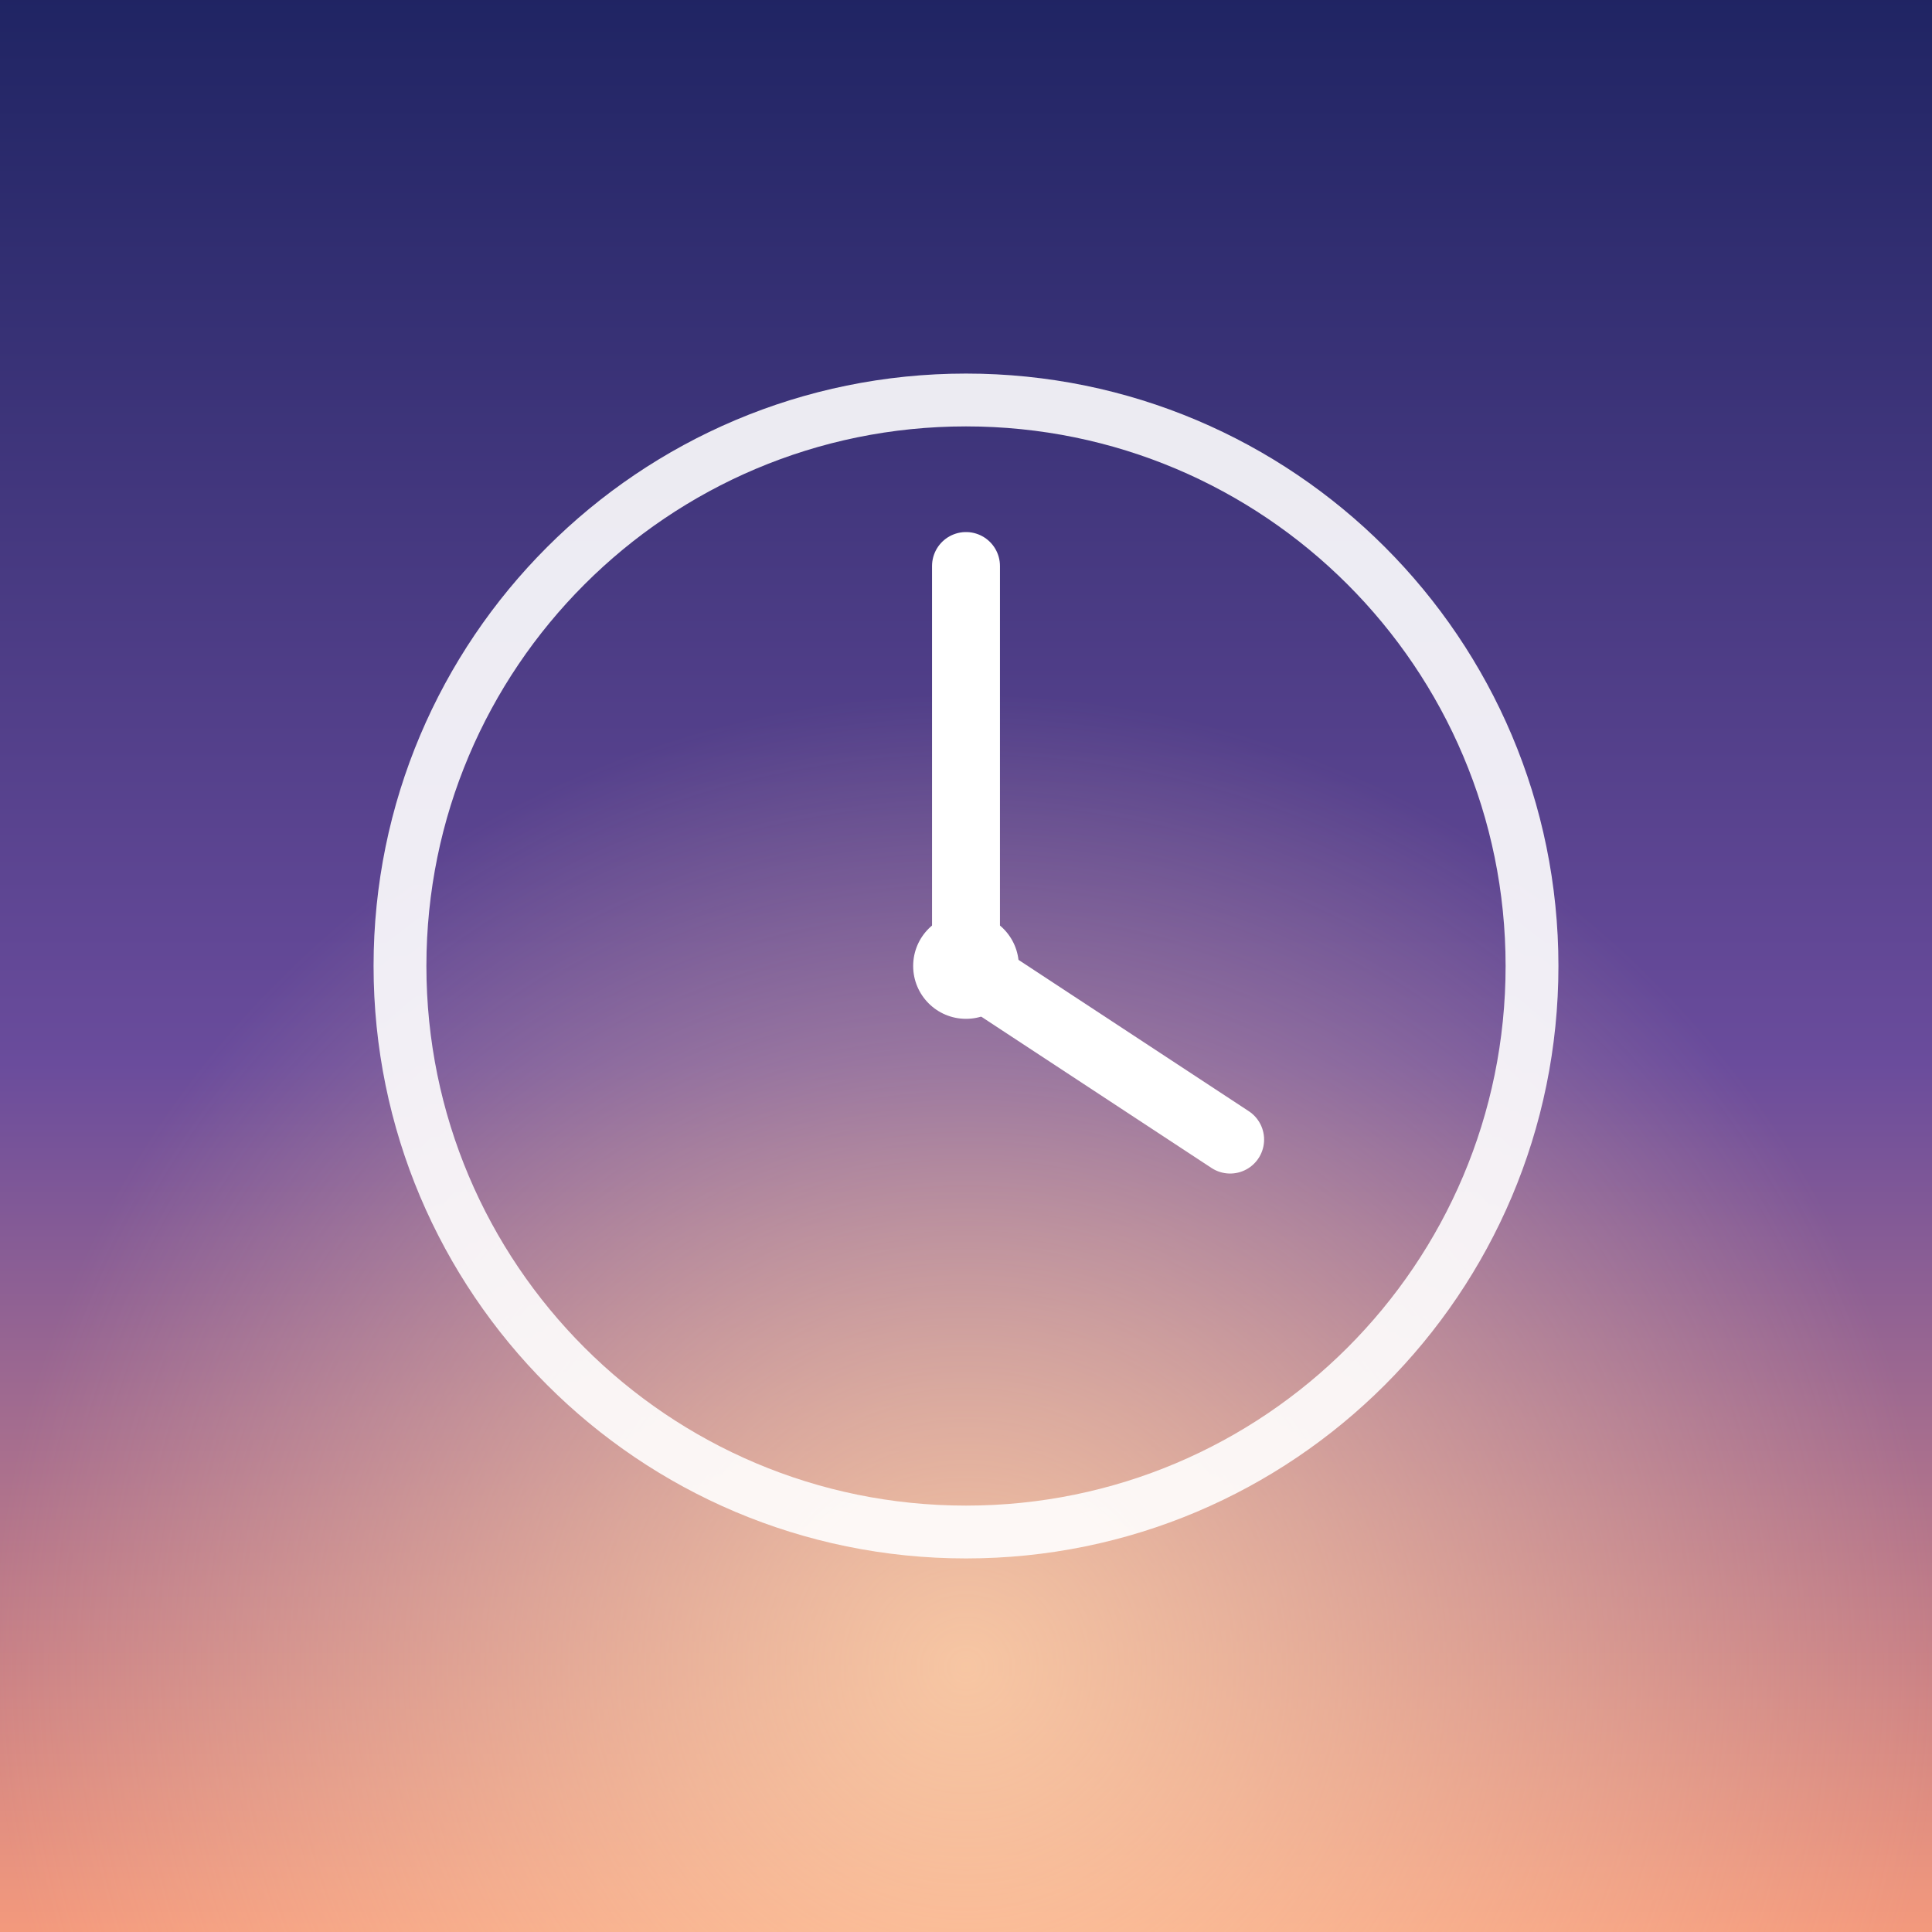
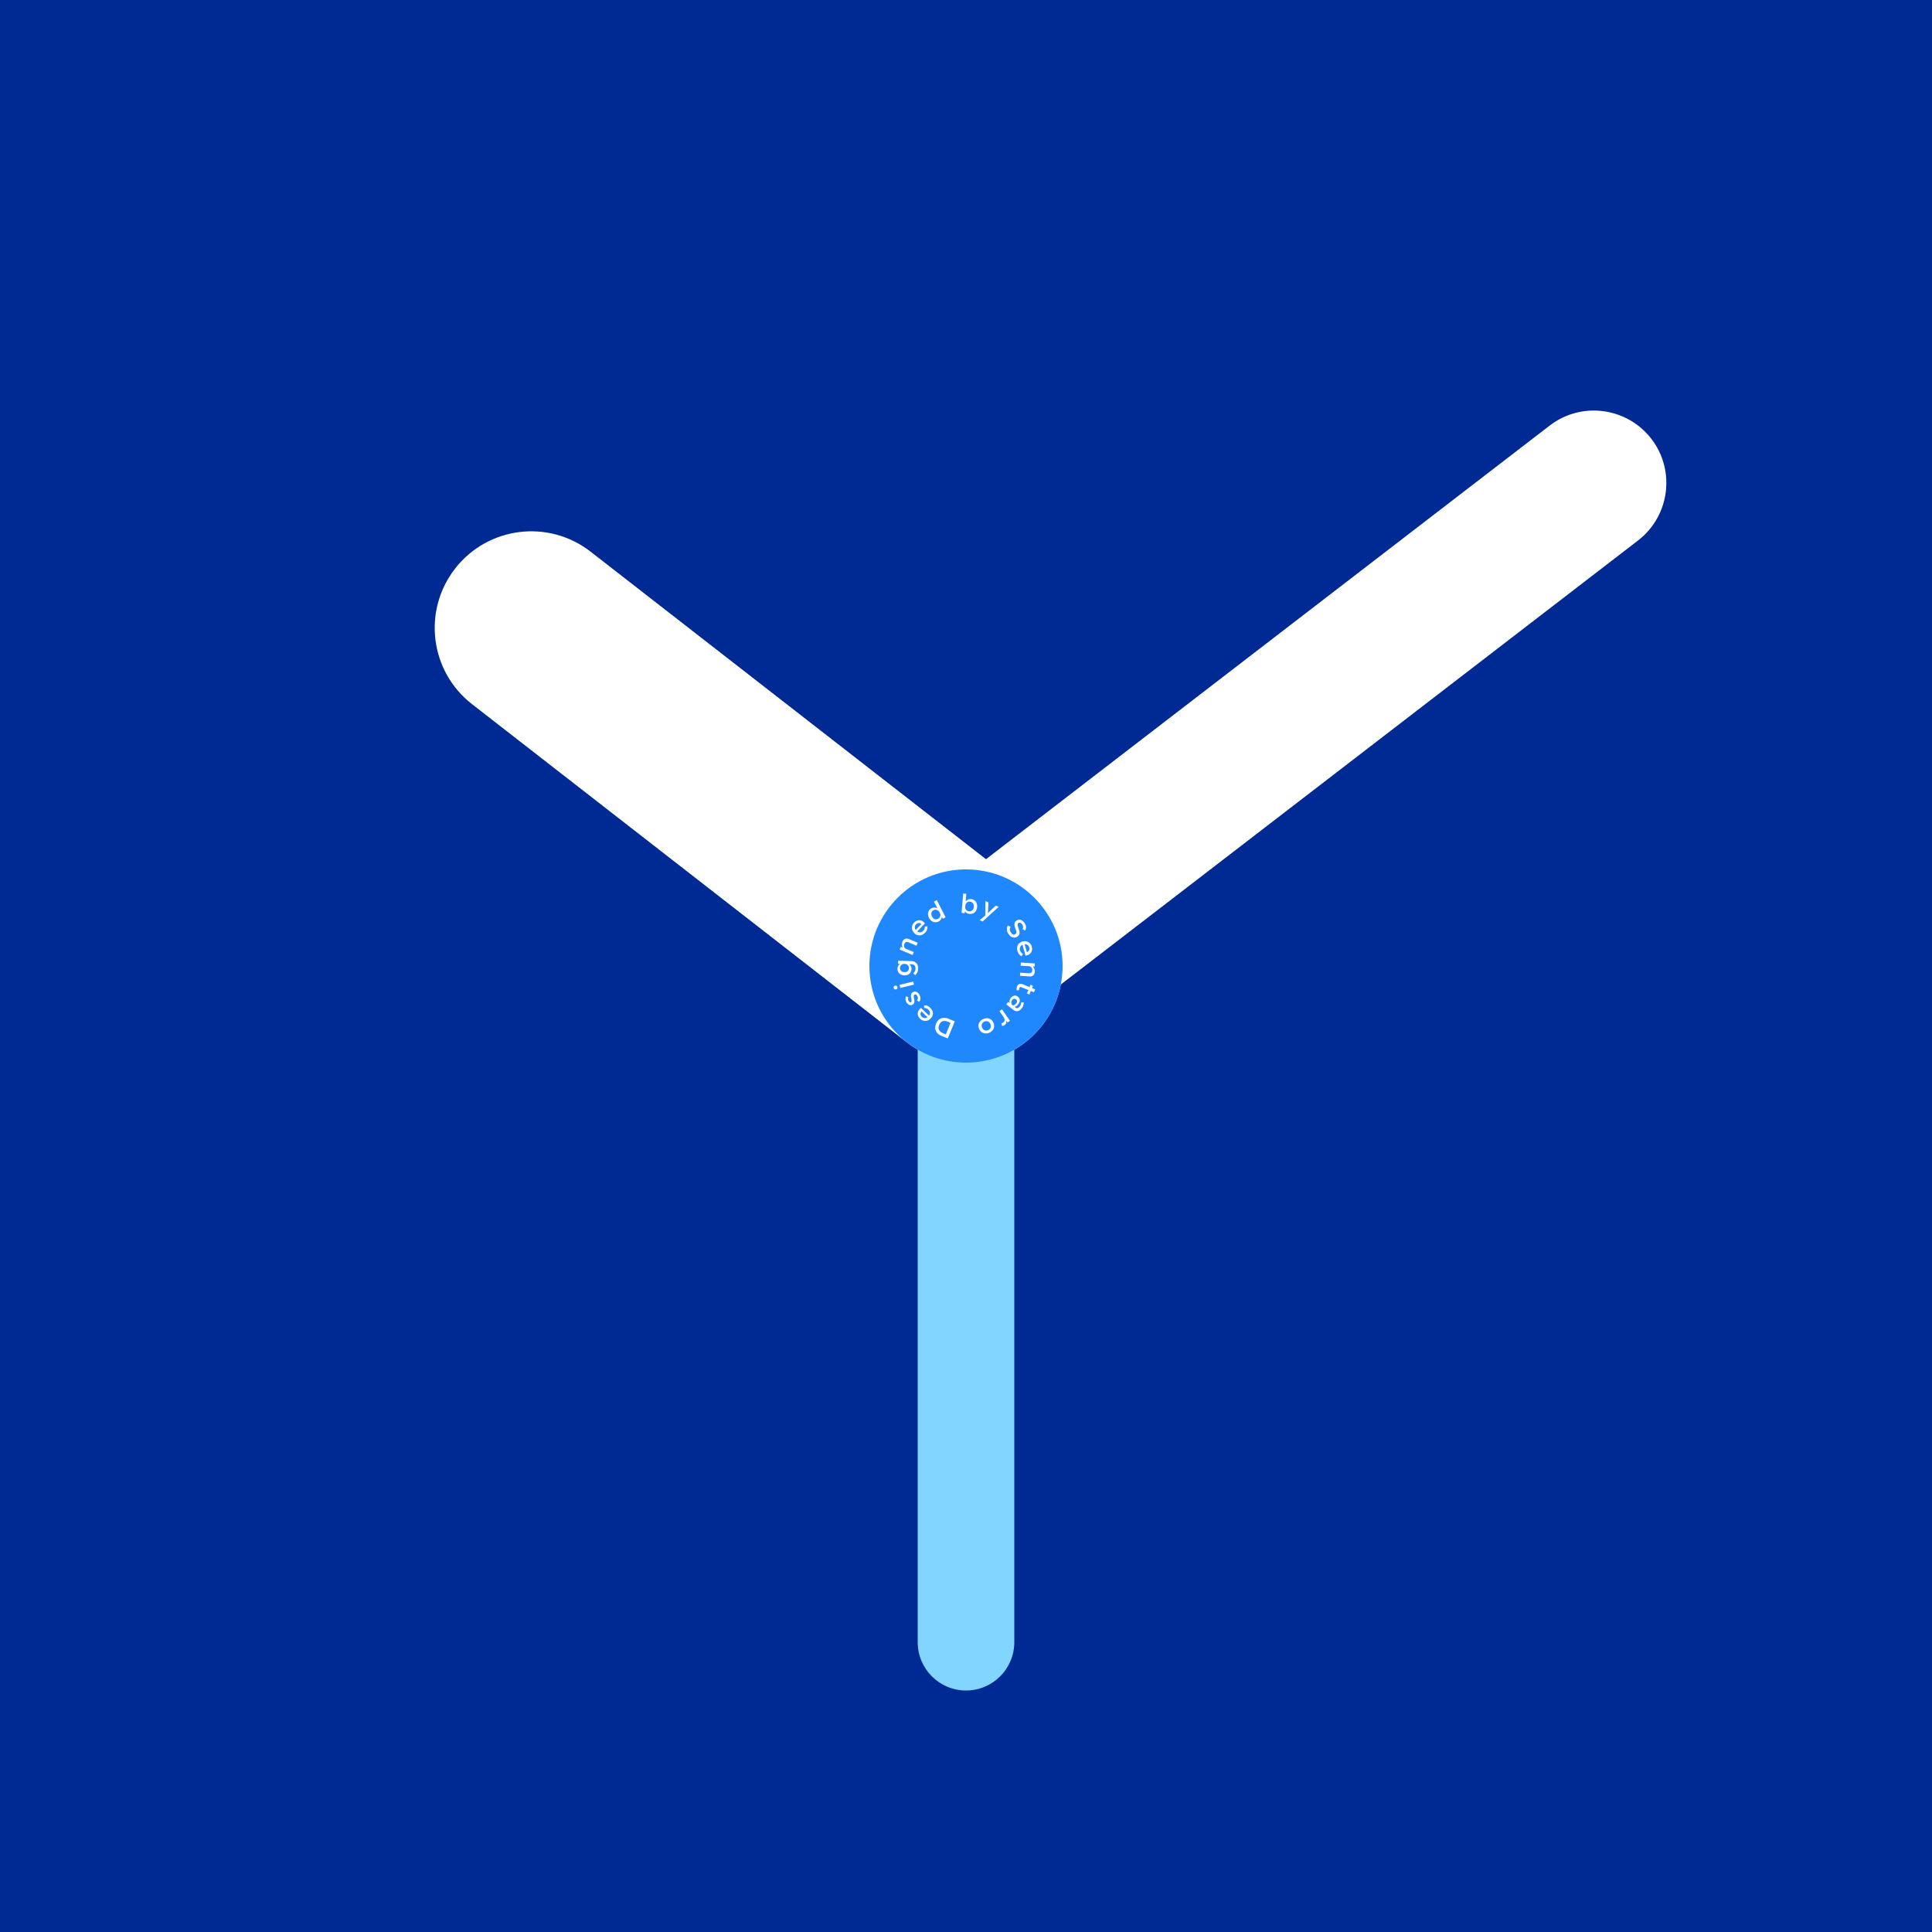
- <svg xmlns="http://www.w3.org/2000/svg" viewBox="0 0 512 512">
-   <defs>
-     <linearGradient id="sky" x1="0" y1="0" x2="0" y2="1">
-       <stop offset="0" stop-color="#1f2463" />
-       <stop offset=".55" stop-color="#6a4c9c" />
-       <stop offset="1" stop-color="#f59a7c" />
-     </linearGradient>
-     <radialGradient id="glow" cx=".5" cy=".86" r=".5">
-       <stop offset="0" stop-color="#ffd2a8" stop-opacity=".85" />
-       <stop offset="1" stop-color="#ffd2a8" stop-opacity="0" />
-     </radialGradient>
-   </defs>
-   <rect width="512" height="512" fill="url(#sky)" />
-   <rect width="512" height="512" fill="url(#glow)" />
-   <circle cx="256" cy="256" r="150" fill="none" stroke="#fff" stroke-opacity=".9" stroke-width="14" />
-   <path d="M256 256V150M256 256l70 46" fill="none" stroke="#fff" stroke-width="18" stroke-linecap="round" />
-   <circle cx="256" cy="256" r="14" fill="#fff" />
+ <svg xmlns="http://www.w3.org/2000/svg" width="20" height="20" viewBox="0 0 20 20" fill="none">
+   <rect width="20" height="20" fill="#002A93" style="fill:#002A93;fill:color(display-p3 0 0.164 0.577);fill-opacity:1;" />
+   <path d="M6.114 5.711C5.678 5.372 5.05 5.45 4.711 5.886C4.372 6.322 4.45 6.95 4.886 7.289L9.386 10.789C9.821 11.128 10.45 11.05 10.789 10.614C11.128 10.178 11.05 9.55 10.614 9.211L6.114 5.711Z" fill="white" style="fill:white;fill-opacity:1;" />
+   <path d="M10.5 17V10C10.5 9.724 10.276 9.5 10 9.5C9.724 9.5 9.5 9.724 9.5 10V17C9.5 17.276 9.724 17.5 10 17.5C10.276 17.5 10.5 17.276 10.5 17Z" fill="#81D5FF" style="fill:#81D5FF;fill:color(display-p3 0.506 0.835 1);fill-opacity:1;" />
+   <path d="M16.043 4.405C16.371 4.153 16.842 4.215 17.095 4.543C17.347 4.871 17.285 5.342 16.957 5.595L10.457 10.595C10.129 10.847 9.658 10.785 9.405 10.457C9.153 10.129 9.215 9.658 9.543 9.405L16.043 4.405Z" fill="white" style="fill:white;fill-opacity:1;" />
+   <path d="M11 10C11 10.552 10.552 11 10 11C9.448 11 9 10.552 9 10C9 9.448 9.448 9 10 9C10.552 9 11 9.448 11 10Z" fill="#2088FF" style="fill:#2088FF;fill:color(display-p3 0.127 0.534 1);fill-opacity:1;" />
+   <path d="M10.184 10.547C10.207 10.538 10.228 10.539 10.247 10.547C10.265 10.556 10.279 10.571 10.286 10.592C10.294 10.613 10.293 10.633 10.284 10.652C10.275 10.671 10.259 10.684 10.236 10.693C10.213 10.701 10.193 10.7 10.173 10.691C10.154 10.682 10.141 10.667 10.134 10.647C10.126 10.626 10.127 10.606 10.136 10.587C10.145 10.569 10.161 10.555 10.184 10.547ZM10.194 10.574C10.181 10.579 10.171 10.587 10.166 10.598C10.161 10.609 10.161 10.621 10.165 10.635C10.17 10.648 10.178 10.658 10.19 10.664C10.201 10.669 10.213 10.67 10.226 10.665C10.24 10.66 10.249 10.652 10.254 10.641C10.259 10.629 10.259 10.617 10.254 10.603C10.249 10.59 10.241 10.58 10.23 10.575C10.219 10.569 10.207 10.569 10.194 10.574Z" fill="white" style="fill:white;fill-opacity:1;" />
+   <path d="M10.373 10.448L10.455 10.568L10.43 10.585L10.415 10.565L10.419 10.566L10.416 10.568C10.418 10.576 10.418 10.585 10.415 10.592C10.412 10.601 10.406 10.607 10.399 10.612C10.396 10.614 10.393 10.616 10.39 10.617C10.386 10.618 10.383 10.619 10.38 10.62C10.376 10.62 10.374 10.621 10.374 10.621L10.366 10.592C10.366 10.592 10.367 10.592 10.37 10.592C10.372 10.591 10.375 10.591 10.377 10.59C10.38 10.589 10.382 10.588 10.384 10.586C10.393 10.581 10.398 10.573 10.399 10.563C10.401 10.553 10.397 10.541 10.388 10.528L10.346 10.466L10.373 10.448Z" fill="white" style="fill:white;fill-opacity:1;" />
+   <path d="M10.465 10.329C10.475 10.317 10.486 10.31 10.499 10.307C10.512 10.304 10.525 10.308 10.538 10.318C10.55 10.328 10.557 10.34 10.557 10.354C10.557 10.368 10.552 10.383 10.54 10.396C10.535 10.404 10.529 10.409 10.523 10.414C10.517 10.418 10.51 10.421 10.504 10.423L10.511 10.429C10.519 10.436 10.527 10.438 10.535 10.436C10.543 10.433 10.55 10.428 10.556 10.42C10.56 10.416 10.562 10.412 10.564 10.407C10.566 10.403 10.568 10.399 10.568 10.396C10.569 10.392 10.57 10.388 10.571 10.383C10.571 10.377 10.571 10.375 10.571 10.375L10.597 10.376C10.597 10.376 10.597 10.379 10.597 10.384C10.597 10.39 10.596 10.396 10.594 10.402C10.593 10.409 10.591 10.415 10.588 10.421C10.585 10.427 10.58 10.433 10.575 10.44C10.563 10.455 10.55 10.464 10.534 10.467C10.519 10.47 10.505 10.466 10.491 10.455L10.417 10.397L10.437 10.372L10.456 10.388L10.449 10.387L10.452 10.383C10.45 10.376 10.45 10.367 10.451 10.358C10.453 10.348 10.457 10.339 10.465 10.329ZM10.478 10.352C10.471 10.361 10.468 10.371 10.47 10.382C10.471 10.393 10.475 10.402 10.483 10.408L10.484 10.409C10.491 10.408 10.497 10.406 10.503 10.402C10.509 10.398 10.515 10.394 10.519 10.388C10.526 10.38 10.529 10.372 10.529 10.364C10.528 10.357 10.525 10.35 10.519 10.345C10.512 10.34 10.505 10.338 10.498 10.339C10.491 10.34 10.484 10.344 10.478 10.352Z" fill="white" style="fill:white;fill-opacity:1;" />
+   <path d="M10.528 10.212C10.533 10.2 10.541 10.191 10.55 10.187C10.56 10.183 10.571 10.183 10.584 10.188L10.716 10.242L10.704 10.272L10.574 10.22C10.569 10.217 10.564 10.217 10.56 10.219C10.557 10.22 10.554 10.223 10.552 10.229C10.551 10.231 10.55 10.234 10.55 10.236C10.549 10.239 10.549 10.242 10.55 10.245C10.55 10.248 10.55 10.25 10.55 10.25L10.525 10.252C10.525 10.252 10.525 10.249 10.524 10.245C10.523 10.24 10.523 10.235 10.524 10.23C10.524 10.224 10.526 10.218 10.528 10.212ZM10.668 10.194L10.693 10.205L10.656 10.296L10.631 10.285L10.668 10.194Z" fill="white" style="fill:white;fill-opacity:1;" />
+   <path d="M10.568 9.964L10.713 9.974L10.711 10.005L10.686 10.003L10.691 10L10.691 10.005C10.698 10.01 10.704 10.018 10.707 10.027C10.711 10.036 10.713 10.047 10.712 10.059C10.711 10.076 10.706 10.088 10.696 10.097C10.687 10.105 10.674 10.109 10.659 10.108L10.559 10.101L10.561 10.069L10.652 10.075C10.662 10.075 10.67 10.073 10.676 10.069C10.682 10.065 10.685 10.057 10.686 10.046C10.687 10.034 10.684 10.024 10.678 10.016C10.671 10.008 10.663 10.003 10.652 10.002L10.566 9.997L10.568 9.964Z" fill="white" style="fill:white;fill-opacity:1;" />
+   <path d="M10.532 9.843C10.526 9.82 10.528 9.8 10.537 9.782C10.547 9.764 10.563 9.752 10.586 9.746C10.606 9.741 10.625 9.742 10.644 9.752C10.662 9.761 10.675 9.777 10.681 9.801C10.687 9.822 10.685 9.84 10.676 9.856C10.667 9.872 10.653 9.883 10.634 9.888L10.616 9.893L10.581 9.766L10.603 9.76L10.63 9.857C10.639 9.854 10.647 9.848 10.652 9.839C10.658 9.831 10.659 9.82 10.655 9.808C10.652 9.796 10.645 9.786 10.634 9.78C10.623 9.774 10.61 9.774 10.594 9.778C10.578 9.782 10.567 9.79 10.562 9.801C10.556 9.812 10.555 9.824 10.559 9.837C10.561 9.843 10.563 9.848 10.565 9.852C10.568 9.856 10.571 9.86 10.574 9.864C10.578 9.867 10.582 9.871 10.589 9.875L10.576 9.898C10.568 9.894 10.561 9.89 10.556 9.885C10.551 9.88 10.546 9.875 10.543 9.868C10.539 9.862 10.535 9.853 10.532 9.843Z" fill="white" style="fill:white;fill-opacity:1;" />
+   <path d="M10.442 9.672C10.435 9.661 10.43 9.651 10.426 9.642C10.423 9.632 10.422 9.623 10.423 9.613C10.424 9.604 10.426 9.596 10.429 9.59C10.433 9.583 10.434 9.58 10.434 9.58L10.462 9.594C10.462 9.594 10.461 9.597 10.458 9.602C10.456 9.608 10.454 9.613 10.454 9.619C10.453 9.625 10.454 9.63 10.456 9.636C10.458 9.642 10.461 9.649 10.466 9.655C10.473 9.665 10.48 9.671 10.488 9.674C10.496 9.676 10.504 9.675 10.51 9.67C10.518 9.665 10.522 9.658 10.522 9.651C10.523 9.643 10.519 9.63 10.511 9.611C10.503 9.59 10.5 9.573 10.502 9.561C10.504 9.548 10.511 9.538 10.522 9.53C10.536 9.521 10.55 9.518 10.565 9.522C10.58 9.526 10.593 9.537 10.605 9.553C10.611 9.562 10.615 9.57 10.618 9.578C10.621 9.586 10.622 9.594 10.621 9.602C10.621 9.61 10.619 9.617 10.617 9.623C10.614 9.63 10.613 9.633 10.613 9.633L10.585 9.619C10.585 9.619 10.586 9.617 10.588 9.612C10.589 9.608 10.59 9.603 10.591 9.598C10.591 9.594 10.59 9.589 10.589 9.584C10.588 9.58 10.585 9.575 10.581 9.569C10.575 9.56 10.569 9.555 10.562 9.553C10.555 9.55 10.549 9.551 10.543 9.555C10.536 9.56 10.533 9.566 10.534 9.574C10.534 9.581 10.538 9.593 10.544 9.61C10.553 9.632 10.556 9.65 10.554 9.663C10.552 9.676 10.545 9.687 10.532 9.696C10.518 9.705 10.503 9.708 10.486 9.704C10.47 9.701 10.455 9.69 10.442 9.672Z" fill="white" style="fill:white;fill-opacity:1;" />
+   <path d="M10.141 9.526L10.207 9.47L10.2 9.487L10.201 9.328L10.232 9.342L10.228 9.436L10.226 9.453L10.227 9.453L10.239 9.441L10.308 9.375L10.338 9.388L10.172 9.539L10.141 9.526Z" fill="white" style="fill:white;fill-opacity:1;" />
+   <path d="M10.037 9.461C10.025 9.461 10.015 9.457 10.008 9.452C10 9.447 9.993 9.441 9.989 9.434L9.981 9.433L9.989 9.426L9.987 9.453L9.954 9.45L9.971 9.25L10.003 9.253L9.997 9.33L9.998 9.33C10.003 9.324 10.01 9.318 10.02 9.313C10.029 9.308 10.04 9.306 10.053 9.307C10.072 9.309 10.087 9.317 10.1 9.332C10.112 9.347 10.117 9.367 10.115 9.391C10.113 9.414 10.105 9.432 10.09 9.445C10.075 9.458 10.057 9.463 10.037 9.461ZM10.032 9.434C10.046 9.435 10.057 9.431 10.066 9.423C10.075 9.415 10.08 9.403 10.081 9.388C10.083 9.373 10.079 9.36 10.072 9.35C10.065 9.34 10.054 9.335 10.04 9.334C10.028 9.332 10.017 9.336 10.008 9.345C9.998 9.354 9.993 9.366 9.992 9.381C9.99 9.396 9.993 9.409 10.001 9.418C10.008 9.428 10.019 9.433 10.032 9.434Z" fill="white" style="fill:white;fill-opacity:1;" />
+   <path d="M9.717 9.539C9.699 9.548 9.68 9.549 9.661 9.543C9.643 9.537 9.628 9.523 9.617 9.503C9.607 9.481 9.604 9.461 9.609 9.443C9.615 9.424 9.626 9.411 9.643 9.402C9.655 9.396 9.666 9.394 9.676 9.395C9.687 9.395 9.696 9.398 9.703 9.402L9.704 9.402L9.668 9.333L9.698 9.318L9.789 9.496L9.76 9.511L9.748 9.489L9.756 9.491L9.75 9.494C9.749 9.502 9.745 9.511 9.74 9.519C9.735 9.526 9.727 9.533 9.717 9.539ZM9.711 9.511C9.722 9.505 9.73 9.496 9.733 9.485C9.737 9.473 9.735 9.461 9.728 9.447C9.721 9.433 9.711 9.424 9.7 9.42C9.688 9.415 9.676 9.416 9.665 9.422C9.653 9.428 9.645 9.437 9.642 9.449C9.639 9.461 9.641 9.474 9.648 9.487C9.655 9.501 9.664 9.51 9.675 9.514C9.686 9.519 9.698 9.518 9.711 9.511Z" fill="white" style="fill:white;fill-opacity:1;" />
+   <path d="M9.577 9.655C9.56 9.673 9.542 9.682 9.522 9.683C9.502 9.684 9.483 9.677 9.466 9.661C9.451 9.646 9.442 9.629 9.44 9.608C9.438 9.588 9.446 9.568 9.463 9.55C9.477 9.535 9.494 9.527 9.512 9.526C9.531 9.525 9.547 9.532 9.561 9.545L9.575 9.558L9.485 9.654L9.469 9.639L9.538 9.565C9.53 9.558 9.521 9.555 9.51 9.555C9.5 9.555 9.491 9.56 9.482 9.569C9.473 9.578 9.469 9.589 9.47 9.602C9.471 9.614 9.477 9.626 9.489 9.637C9.501 9.648 9.513 9.653 9.525 9.652C9.537 9.651 9.548 9.646 9.558 9.635C9.562 9.631 9.565 9.627 9.567 9.623C9.569 9.618 9.571 9.614 9.572 9.609C9.574 9.604 9.574 9.598 9.574 9.591L9.601 9.589C9.601 9.598 9.601 9.607 9.6 9.613C9.599 9.62 9.596 9.627 9.593 9.634C9.589 9.64 9.584 9.648 9.577 9.655Z" fill="white" style="fill:white;fill-opacity:1;" />
+   <path d="M9.447 9.886L9.313 9.83L9.325 9.801L9.349 9.811L9.342 9.812L9.344 9.808C9.339 9.8 9.336 9.792 9.335 9.782C9.335 9.772 9.337 9.761 9.341 9.75C9.348 9.734 9.357 9.724 9.369 9.719C9.38 9.714 9.393 9.715 9.408 9.721L9.5 9.759L9.488 9.79L9.403 9.754C9.394 9.75 9.386 9.75 9.379 9.752C9.372 9.754 9.367 9.761 9.362 9.771C9.358 9.782 9.357 9.792 9.36 9.802C9.364 9.812 9.37 9.819 9.38 9.823L9.46 9.856L9.447 9.886Z" fill="white" style="fill:white;fill-opacity:1;" />
+   <path d="M9.505 10.027C9.504 10.037 9.503 10.046 9.501 10.054C9.499 10.062 9.496 10.068 9.492 10.074C9.489 10.08 9.485 10.085 9.48 10.089C9.476 10.093 9.474 10.095 9.474 10.095L9.454 10.075C9.454 10.075 9.455 10.074 9.459 10.071C9.462 10.068 9.465 10.064 9.467 10.06C9.47 10.056 9.473 10.052 9.474 10.047C9.476 10.042 9.477 10.036 9.477 10.028C9.478 10.013 9.474 10.001 9.467 9.994C9.46 9.986 9.45 9.982 9.437 9.982L9.412 9.981L9.412 9.982C9.419 9.986 9.425 9.992 9.43 10.001C9.434 10.009 9.436 10.02 9.436 10.031C9.435 10.052 9.428 10.068 9.415 10.08C9.401 10.092 9.383 10.098 9.361 10.097C9.339 10.097 9.322 10.089 9.309 10.076C9.296 10.062 9.29 10.046 9.29 10.027C9.291 10.014 9.294 10.004 9.3 9.995C9.305 9.987 9.311 9.982 9.317 9.979L9.317 9.971L9.325 9.978L9.297 9.977L9.298 9.945L9.436 9.949C9.459 9.95 9.476 9.958 9.488 9.972C9.5 9.986 9.505 10.005 9.505 10.027ZM9.409 10.024C9.41 10.011 9.406 10 9.398 9.992C9.39 9.983 9.379 9.979 9.364 9.978C9.351 9.978 9.339 9.981 9.331 9.989C9.322 9.997 9.317 10.007 9.317 10.02C9.317 10.033 9.32 10.043 9.329 10.051C9.337 10.059 9.348 10.063 9.362 10.063C9.377 10.064 9.389 10.06 9.397 10.053C9.405 10.045 9.409 10.035 9.409 10.024Z" fill="white" style="fill:white;fill-opacity:1;" />
+   <path d="M9.461 10.193L9.32 10.227L9.312 10.195L9.454 10.161L9.461 10.193ZM9.29 10.217C9.291 10.223 9.291 10.228 9.288 10.233C9.285 10.238 9.28 10.241 9.275 10.242C9.269 10.244 9.264 10.243 9.26 10.24C9.255 10.237 9.252 10.232 9.251 10.227C9.249 10.221 9.25 10.216 9.253 10.212C9.256 10.207 9.26 10.204 9.265 10.203C9.271 10.201 9.276 10.202 9.281 10.205C9.286 10.208 9.289 10.212 9.29 10.217Z" fill="white" style="fill:white;fill-opacity:1;" />
+   <path d="M9.519 10.3C9.524 10.309 9.527 10.318 9.528 10.326C9.529 10.333 9.529 10.341 9.527 10.348C9.525 10.355 9.523 10.36 9.52 10.365C9.517 10.369 9.516 10.371 9.516 10.371L9.493 10.358C9.493 10.358 9.494 10.356 9.496 10.353C9.498 10.349 9.5 10.345 9.501 10.341C9.502 10.337 9.503 10.332 9.502 10.327C9.501 10.322 9.499 10.317 9.497 10.312C9.493 10.304 9.488 10.299 9.483 10.296C9.477 10.293 9.472 10.293 9.468 10.296C9.462 10.299 9.459 10.303 9.459 10.309C9.458 10.315 9.459 10.324 9.462 10.336C9.467 10.355 9.467 10.37 9.464 10.379C9.462 10.388 9.455 10.395 9.445 10.401C9.433 10.407 9.422 10.407 9.411 10.402C9.399 10.396 9.39 10.387 9.382 10.373C9.379 10.365 9.376 10.359 9.375 10.353C9.374 10.347 9.373 10.341 9.374 10.335C9.374 10.329 9.375 10.324 9.377 10.319C9.379 10.315 9.379 10.313 9.379 10.313L9.403 10.324C9.403 10.324 9.403 10.326 9.402 10.329C9.401 10.332 9.4 10.335 9.4 10.339C9.4 10.342 9.4 10.345 9.401 10.349C9.401 10.352 9.403 10.356 9.405 10.36C9.409 10.367 9.413 10.372 9.418 10.374C9.422 10.377 9.426 10.377 9.43 10.375C9.434 10.373 9.436 10.37 9.437 10.366C9.438 10.362 9.436 10.351 9.433 10.332C9.429 10.316 9.429 10.303 9.432 10.293C9.434 10.283 9.441 10.276 9.452 10.27C9.464 10.264 9.476 10.263 9.489 10.269C9.502 10.275 9.512 10.285 9.519 10.3Z" fill="white" style="fill:white;fill-opacity:1;" />
+   <path d="M9.631 10.434C9.648 10.45 9.657 10.469 9.658 10.489C9.658 10.509 9.65 10.528 9.634 10.544C9.619 10.559 9.601 10.568 9.581 10.569C9.56 10.57 9.541 10.562 9.524 10.545C9.508 10.53 9.501 10.513 9.5 10.495C9.5 10.476 9.507 10.46 9.521 10.446L9.534 10.433L9.628 10.525L9.612 10.541L9.54 10.47C9.533 10.478 9.529 10.487 9.529 10.497C9.529 10.507 9.533 10.517 9.542 10.526C9.552 10.535 9.563 10.539 9.575 10.539C9.587 10.539 9.599 10.533 9.61 10.521C9.622 10.509 9.628 10.497 9.627 10.485C9.626 10.473 9.621 10.462 9.611 10.452C9.607 10.448 9.603 10.445 9.598 10.442C9.594 10.44 9.59 10.438 9.585 10.437C9.58 10.435 9.574 10.435 9.567 10.434L9.566 10.408C9.575 10.407 9.583 10.408 9.59 10.409C9.597 10.411 9.603 10.413 9.61 10.417C9.617 10.421 9.624 10.426 9.631 10.434Z" fill="white" style="fill:white;fill-opacity:1;" />
+   <path d="M9.884 10.573L9.811 10.75L9.745 10.723C9.717 10.711 9.697 10.694 9.688 10.672C9.678 10.65 9.679 10.624 9.69 10.596C9.701 10.569 9.719 10.551 9.742 10.542C9.765 10.533 9.791 10.534 9.819 10.546L9.884 10.573ZM9.84 10.588L9.81 10.576C9.791 10.568 9.773 10.566 9.758 10.572C9.743 10.577 9.731 10.589 9.723 10.609C9.714 10.63 9.713 10.648 9.721 10.662C9.728 10.676 9.741 10.687 9.76 10.695L9.791 10.708L9.84 10.588Z" fill="white" style="fill:white;fill-opacity:1;" />
</svg>
